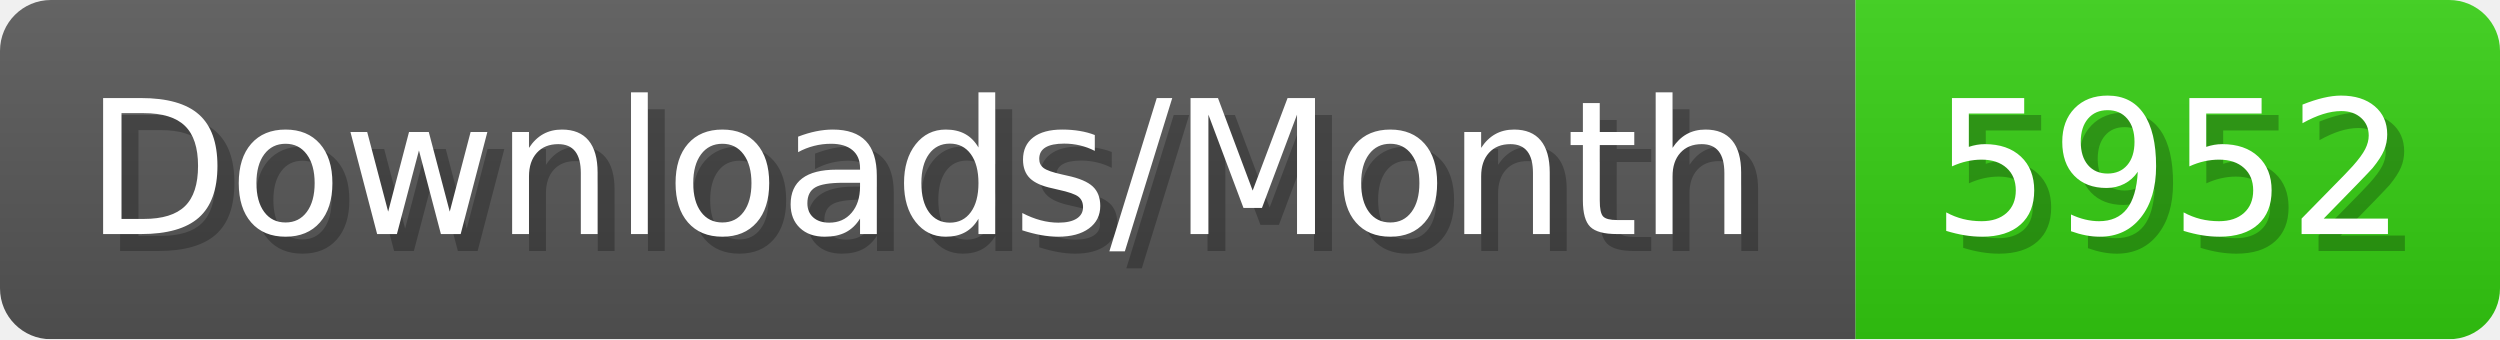
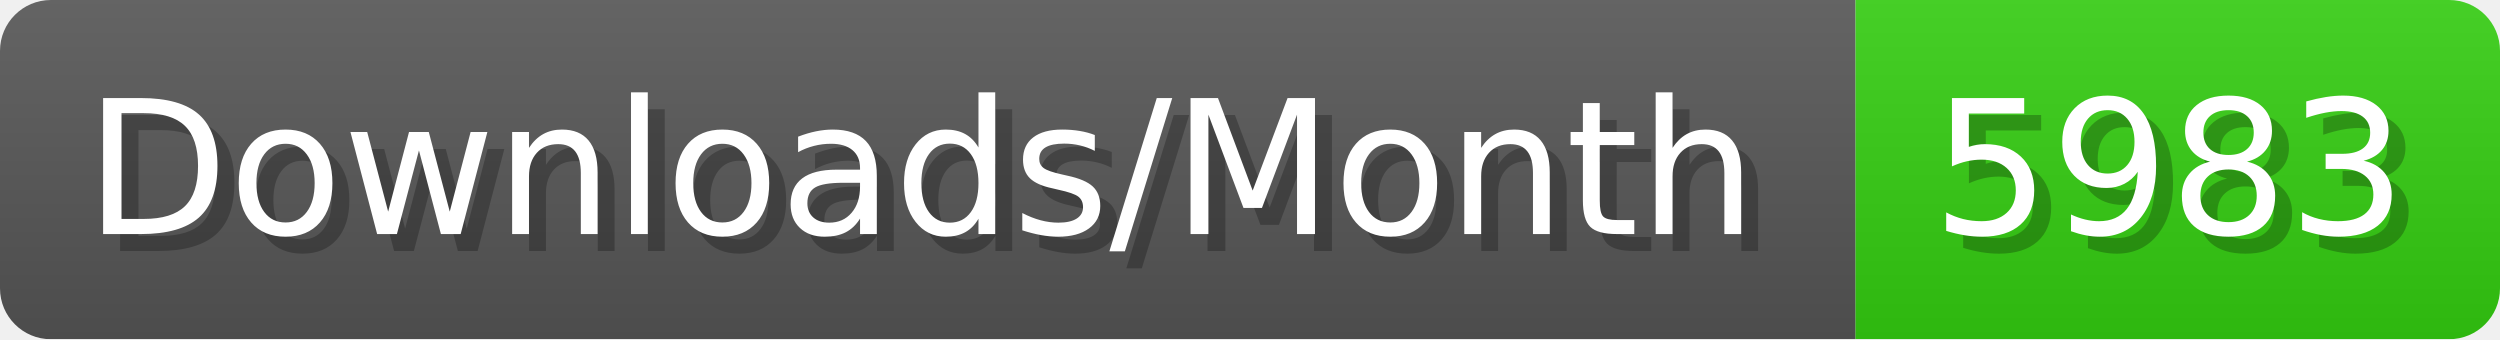
- <svg xmlns="http://www.w3.org/2000/svg" width="147.4" height="20" viewBox="0 0 1474 200" role="img" aria-label="Downloads/Month: 5952">
+ <svg xmlns="http://www.w3.org/2000/svg" width="147.4" height="20" viewBox="0 0 1474 200" role="img" aria-label="Downloads/Month: 5983">
  <linearGradient id="YlXUI" x2="0" y2="100%">
    <stop offset="0" stop-opacity=".1" stop-color="#EEE" />
    <stop offset="1" stop-opacity=".1" />
  </linearGradient>
  <mask id="JHhop">
    <rect width="1474" height="200" rx="30" fill="#FFF" />
  </mask>
  <g mask="url(#JHhop)">
    <rect width="1094" height="200" fill="#555" />
    <rect width="380" height="200" fill="#3C1" x="1094" />
    <rect width="1474" height="200" fill="url(#YlXUI)" />
  </g>
  <g aria-hidden="true" fill="#fff" text-anchor="start" font-family="Verdana,DejaVu Sans,sans-serif" font-size="110">
    <text x="60" y="148" textLength="994" fill="#000" opacity="0.25">Downloads/Month</text>
    <text x="50" y="138" textLength="994">Downloads/Month</text>
-     <text x="1149" y="148" textLength="280" fill="#000" opacity="0.25">5952</text>
-     <text x="1139" y="138" textLength="280">5952</text>
+     <text x="1149" y="148" textLength="280" fill="#000" opacity="0.25">5983</text>
+     <text x="1139" y="138" textLength="280">5983</text>
  </g>
</svg>
